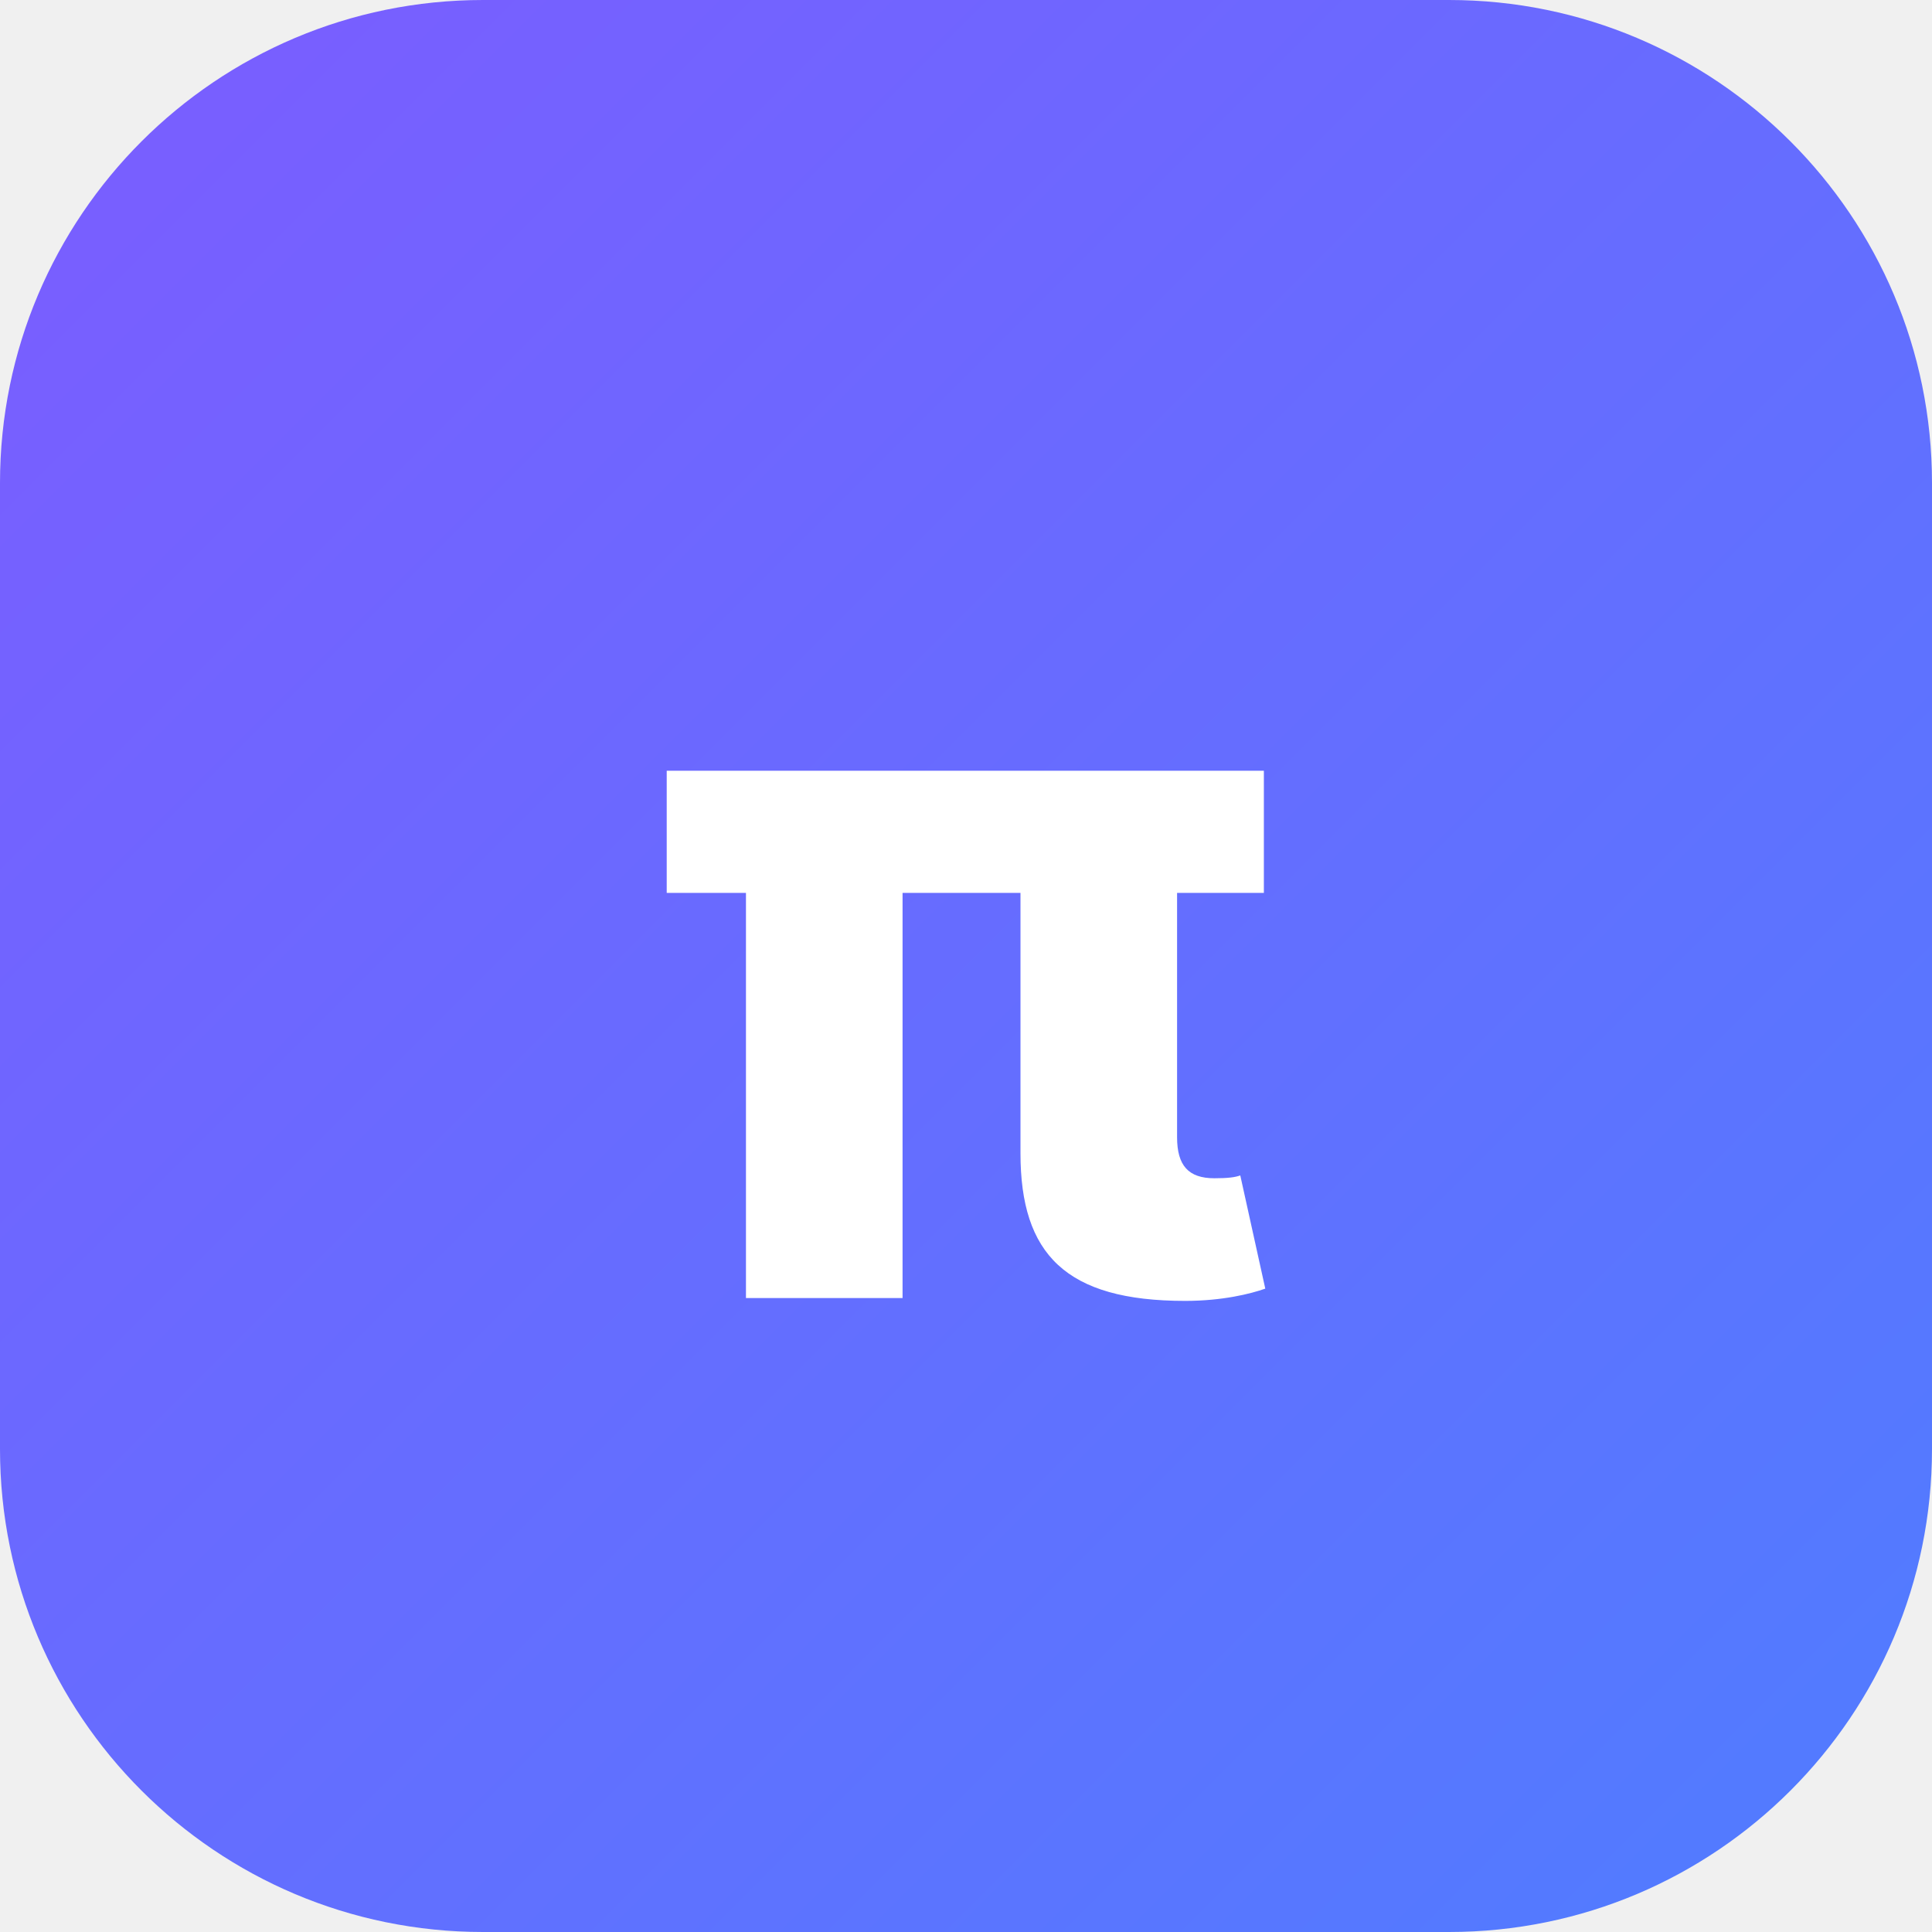
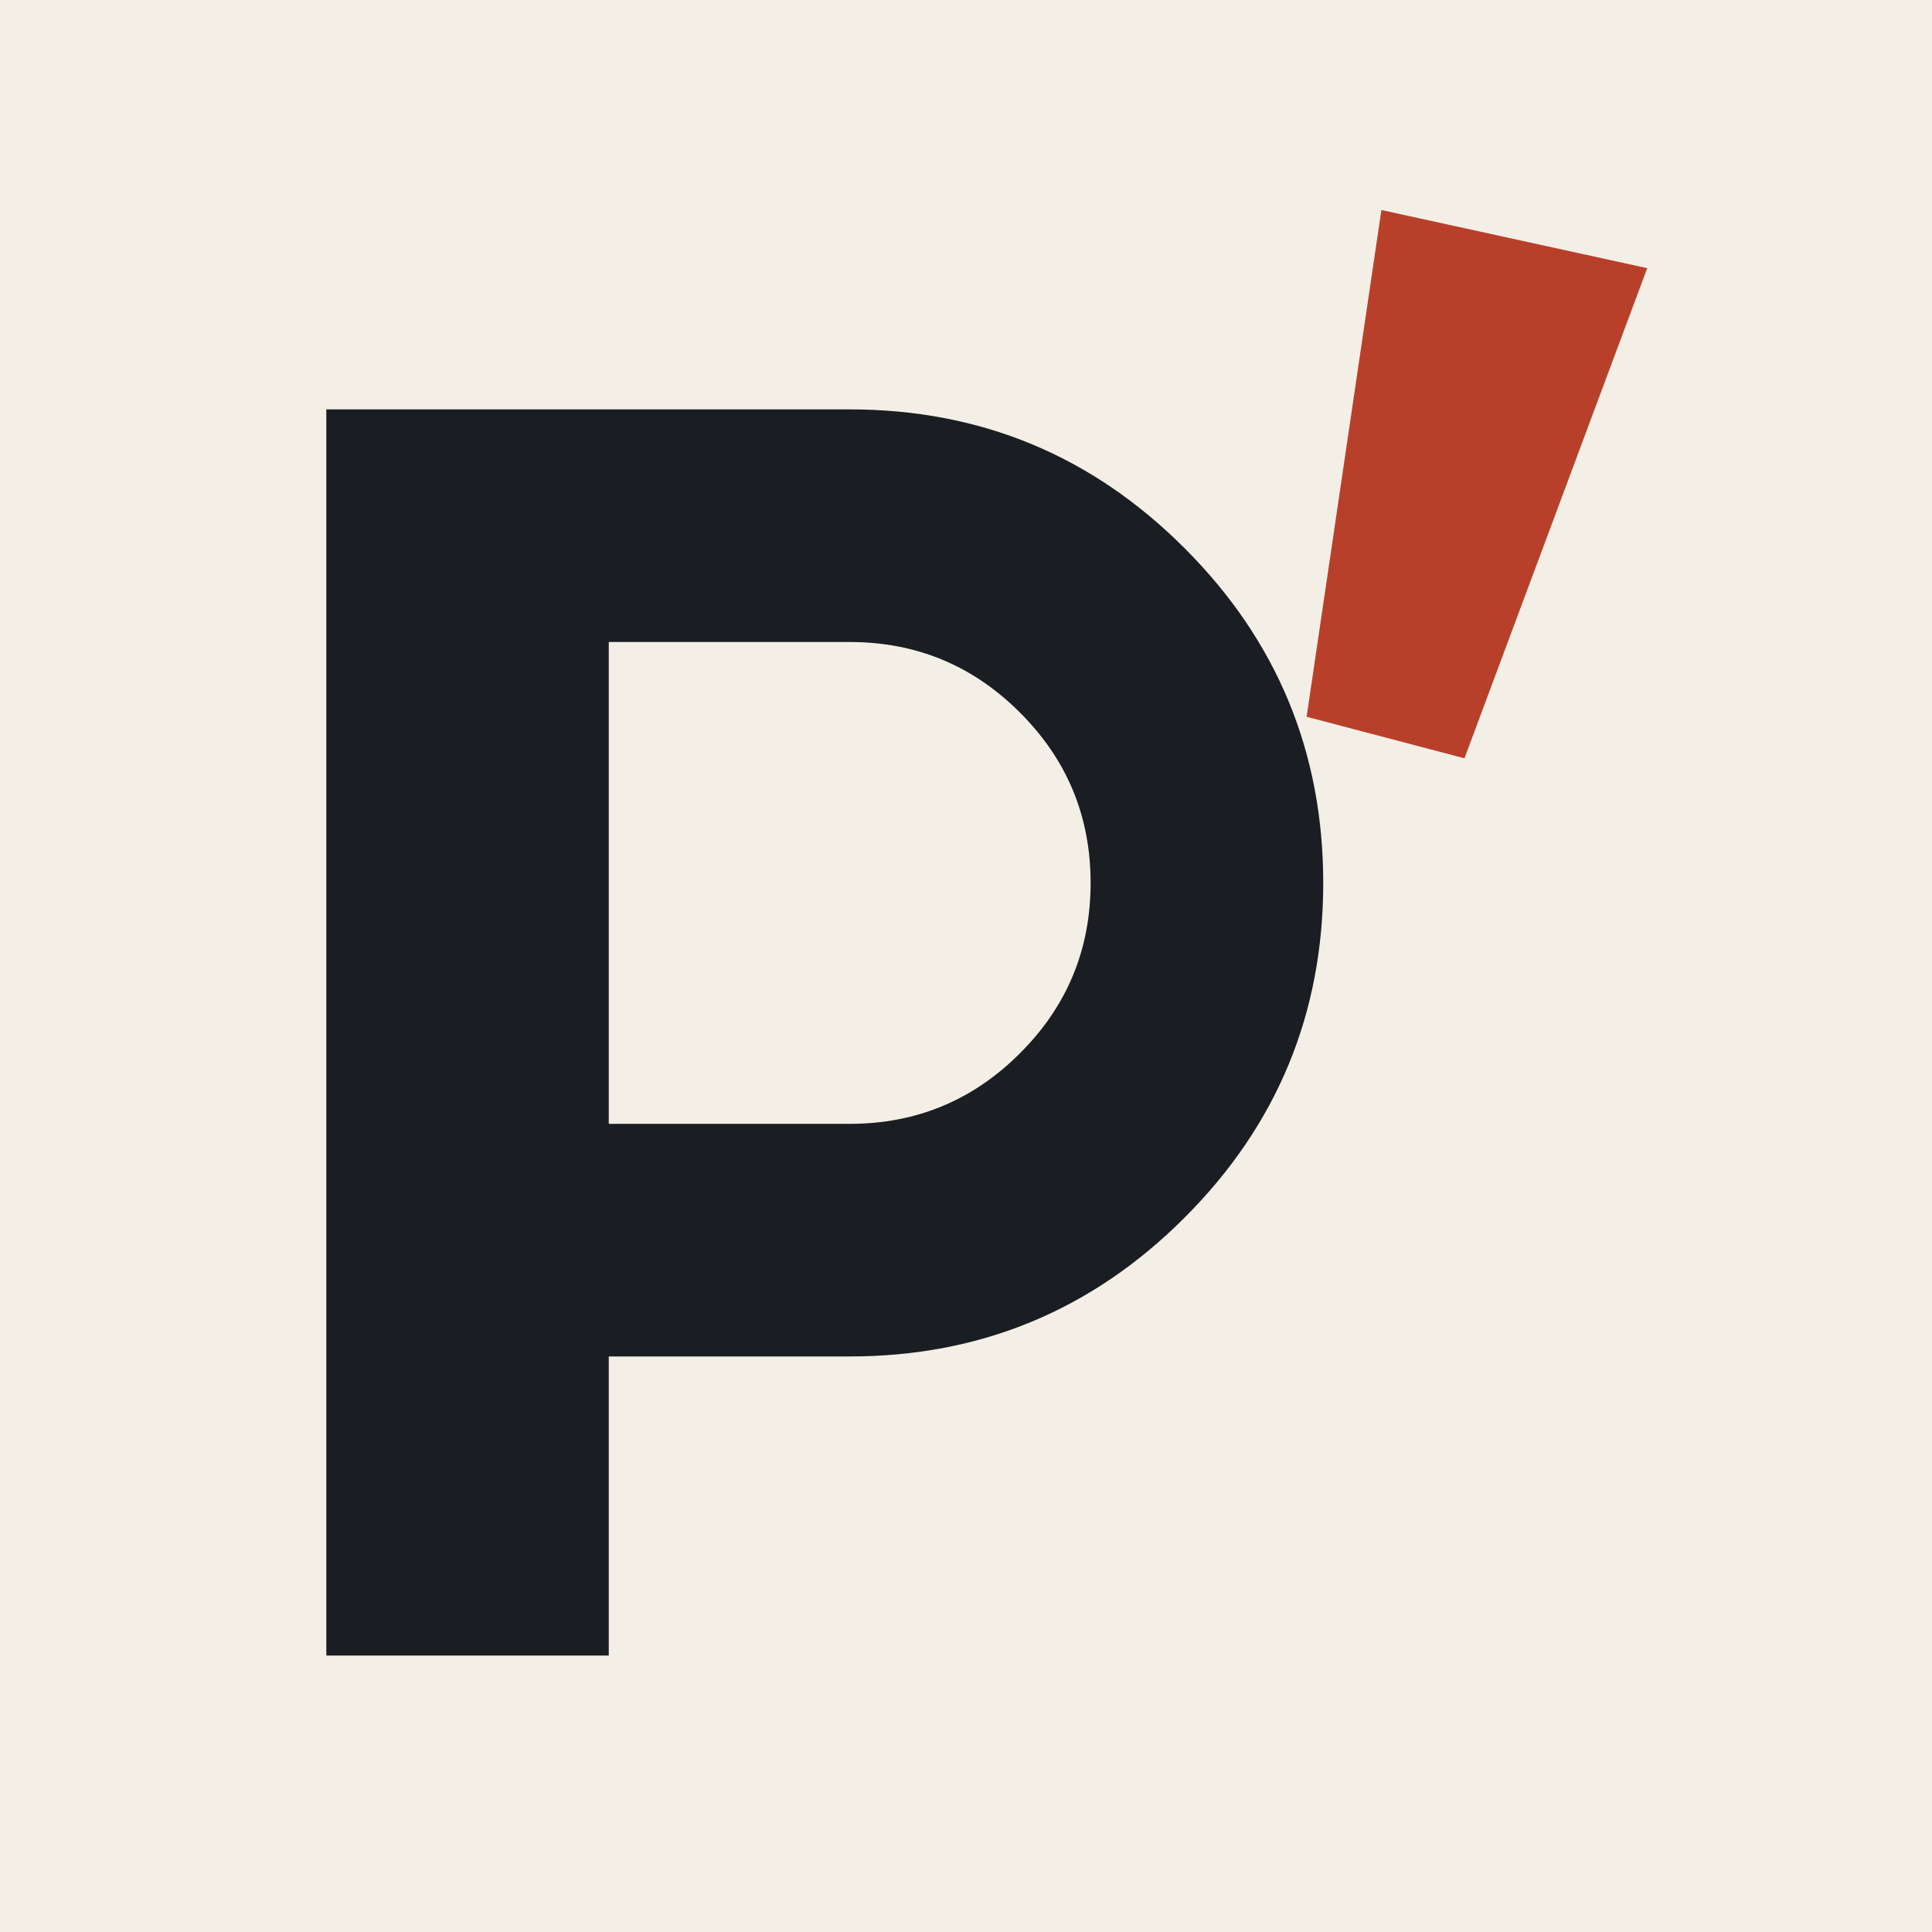
- <svg xmlns="http://www.w3.org/2000/svg" viewBox="0 0 64 64">
-   <defs>
-     <linearGradient id="g" x1="0" y1="0" x2="1" y2="1">
-       <stop offset="0" stop-color="#7c5cff" />
-       <stop offset="1" stop-color="#4f7dff" />
-     </linearGradient>
-   </defs>
-   <rect width="64" height="64" rx="16" fill="url(#g)" />
-   <text x="32" y="43" font-family="Inter, system-ui, sans-serif" font-size="32" font-weight="800" fill="#fff" text-anchor="middle">π</text>
+ <svg xmlns="http://www.w3.org/2000/svg" width="32" height="32" viewBox="0 0 100 100">
+   <rect width="100" height="100" fill="#F3EFE6" />
+   <g transform="translate(3.56 10.01) scale(0.86)">
+     <path d="M15.5 88V13H47Q58.81 13 67.15 21.35Q75.5 29.69 75.5 41.5Q75.5 53.31 67.15 61.65Q58.81 70 47 70H32.5V88ZM32.5 27V56H47Q53.01 56 57.25 51.75Q61.5 47.51 61.5 41.5Q61.5 35.49 57.25 31.25Q53.01 27 47 27Z" fill="#1A1D21" />
+     <path d="M79 1 95 4.5 84 34 74.5 31.5 79 1Z" fill="#B8402A" />
+   </g>
</svg>
